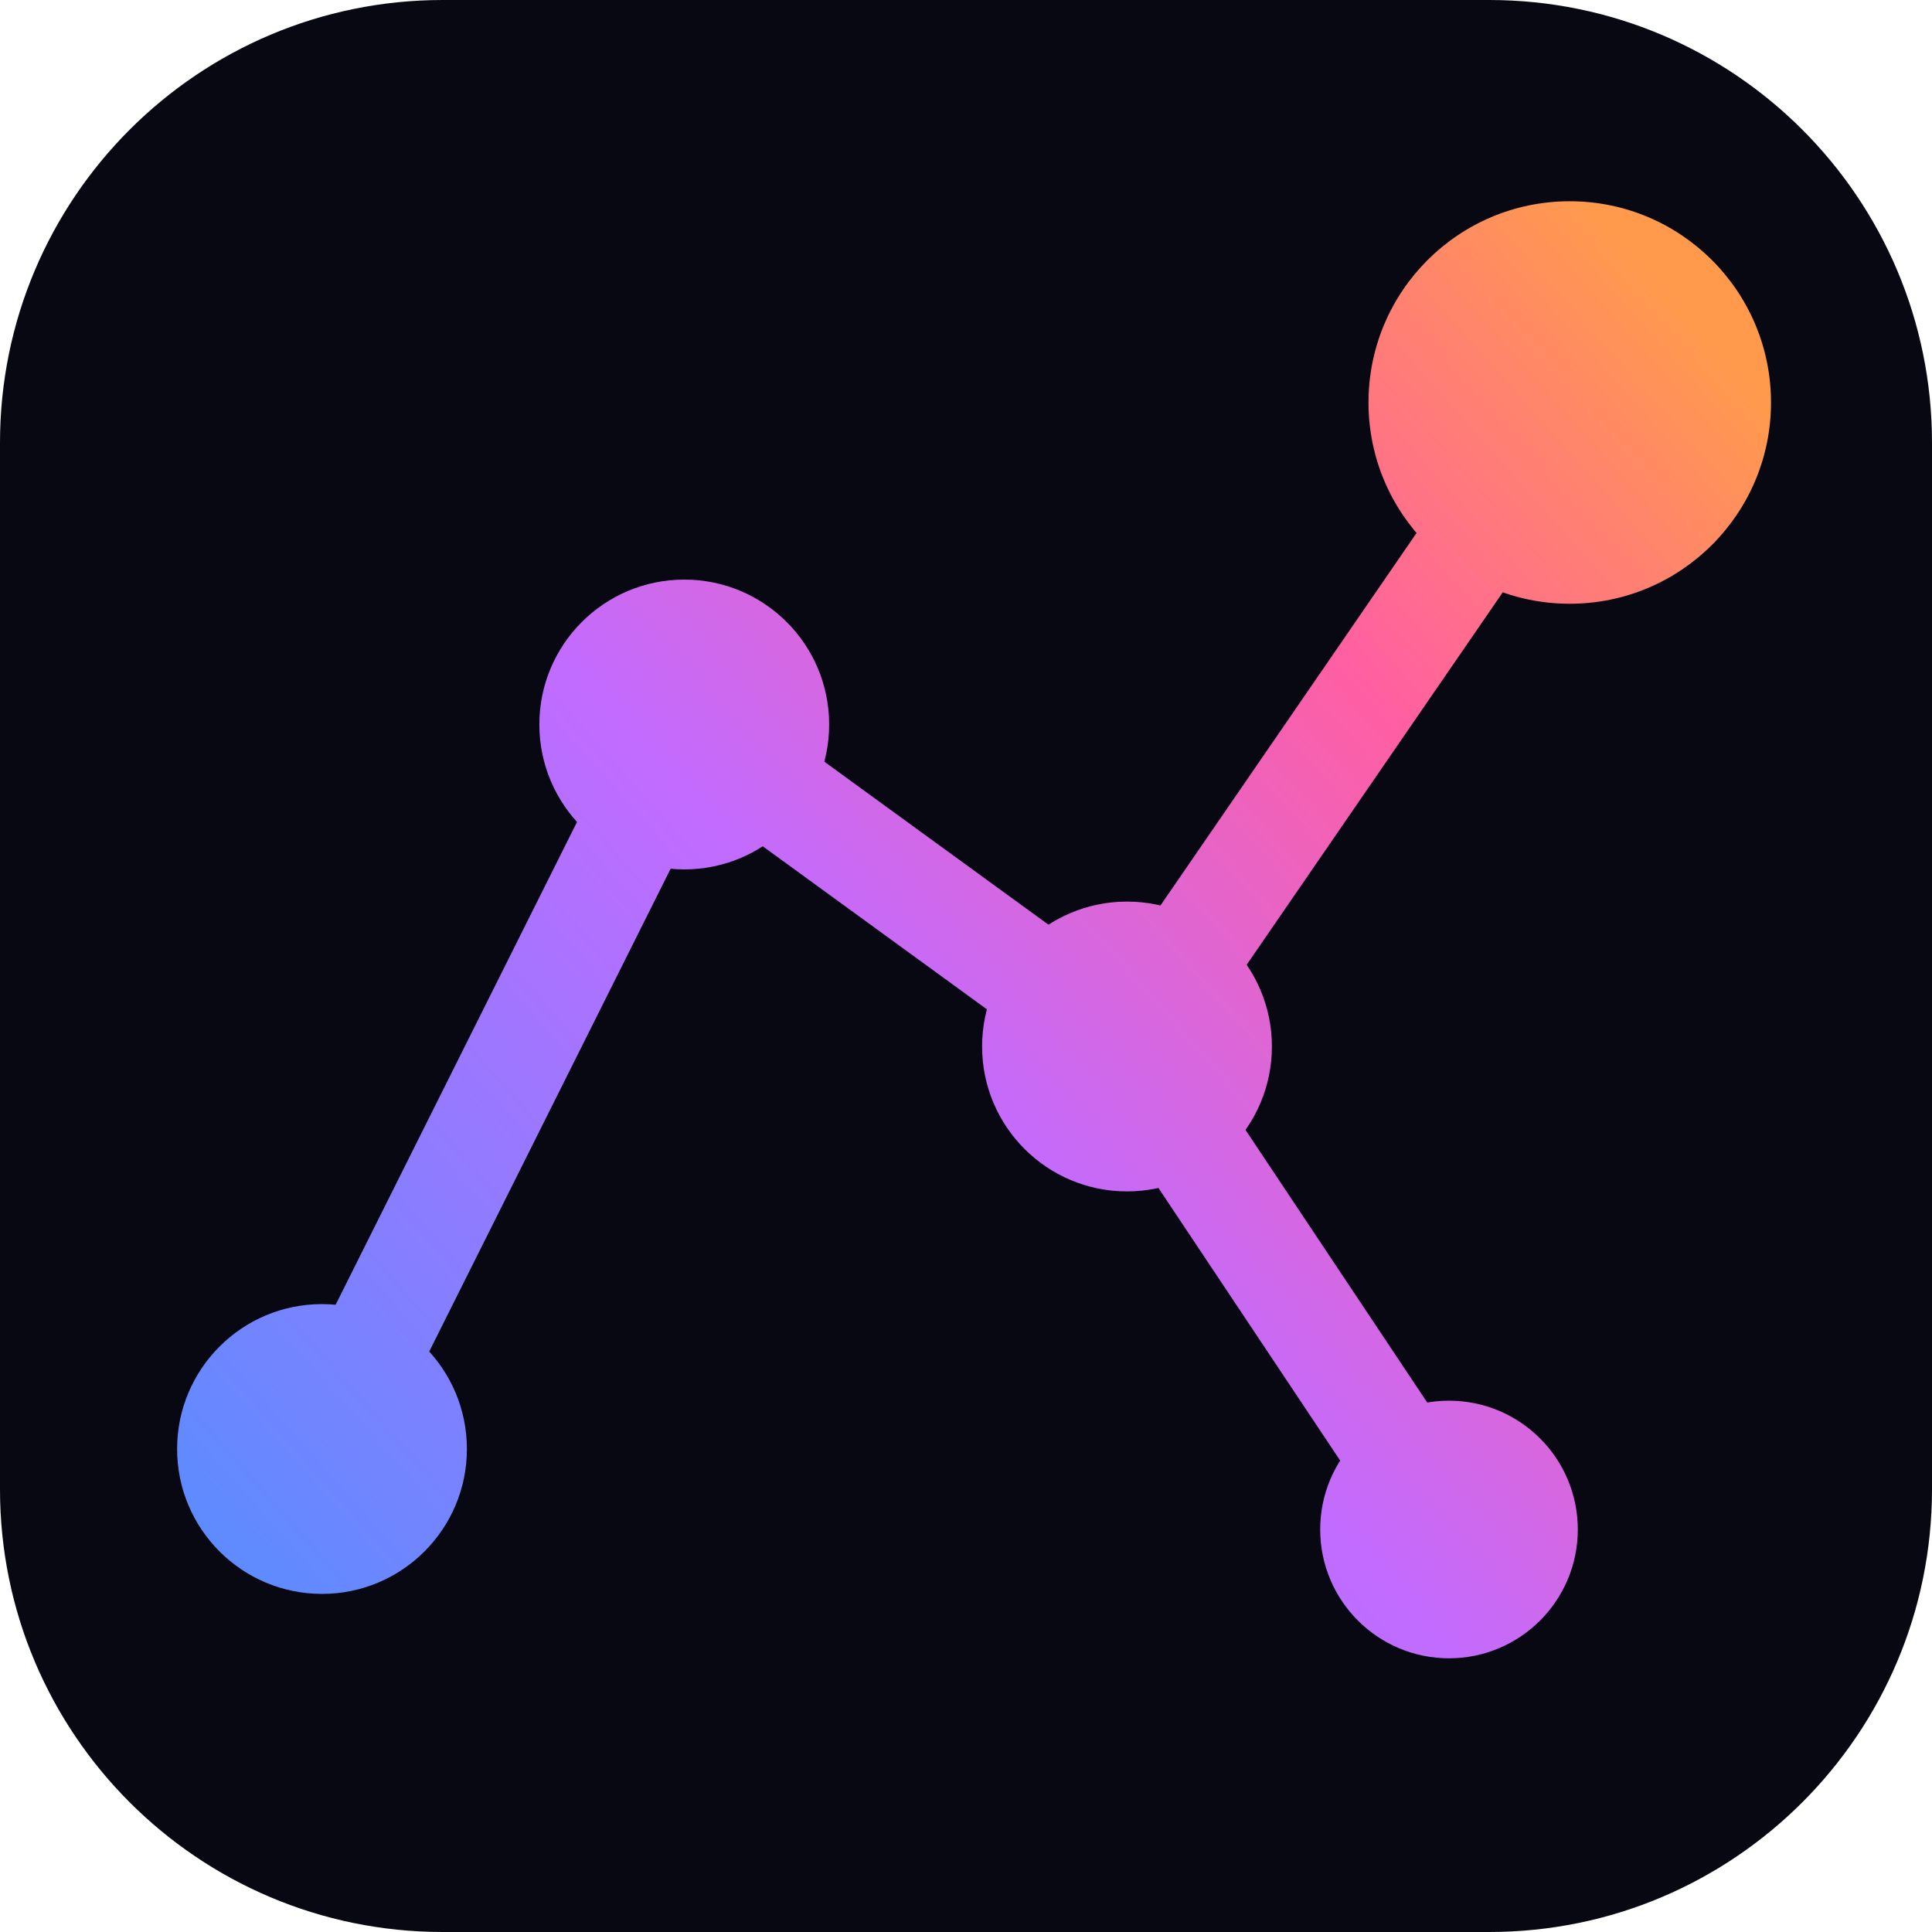
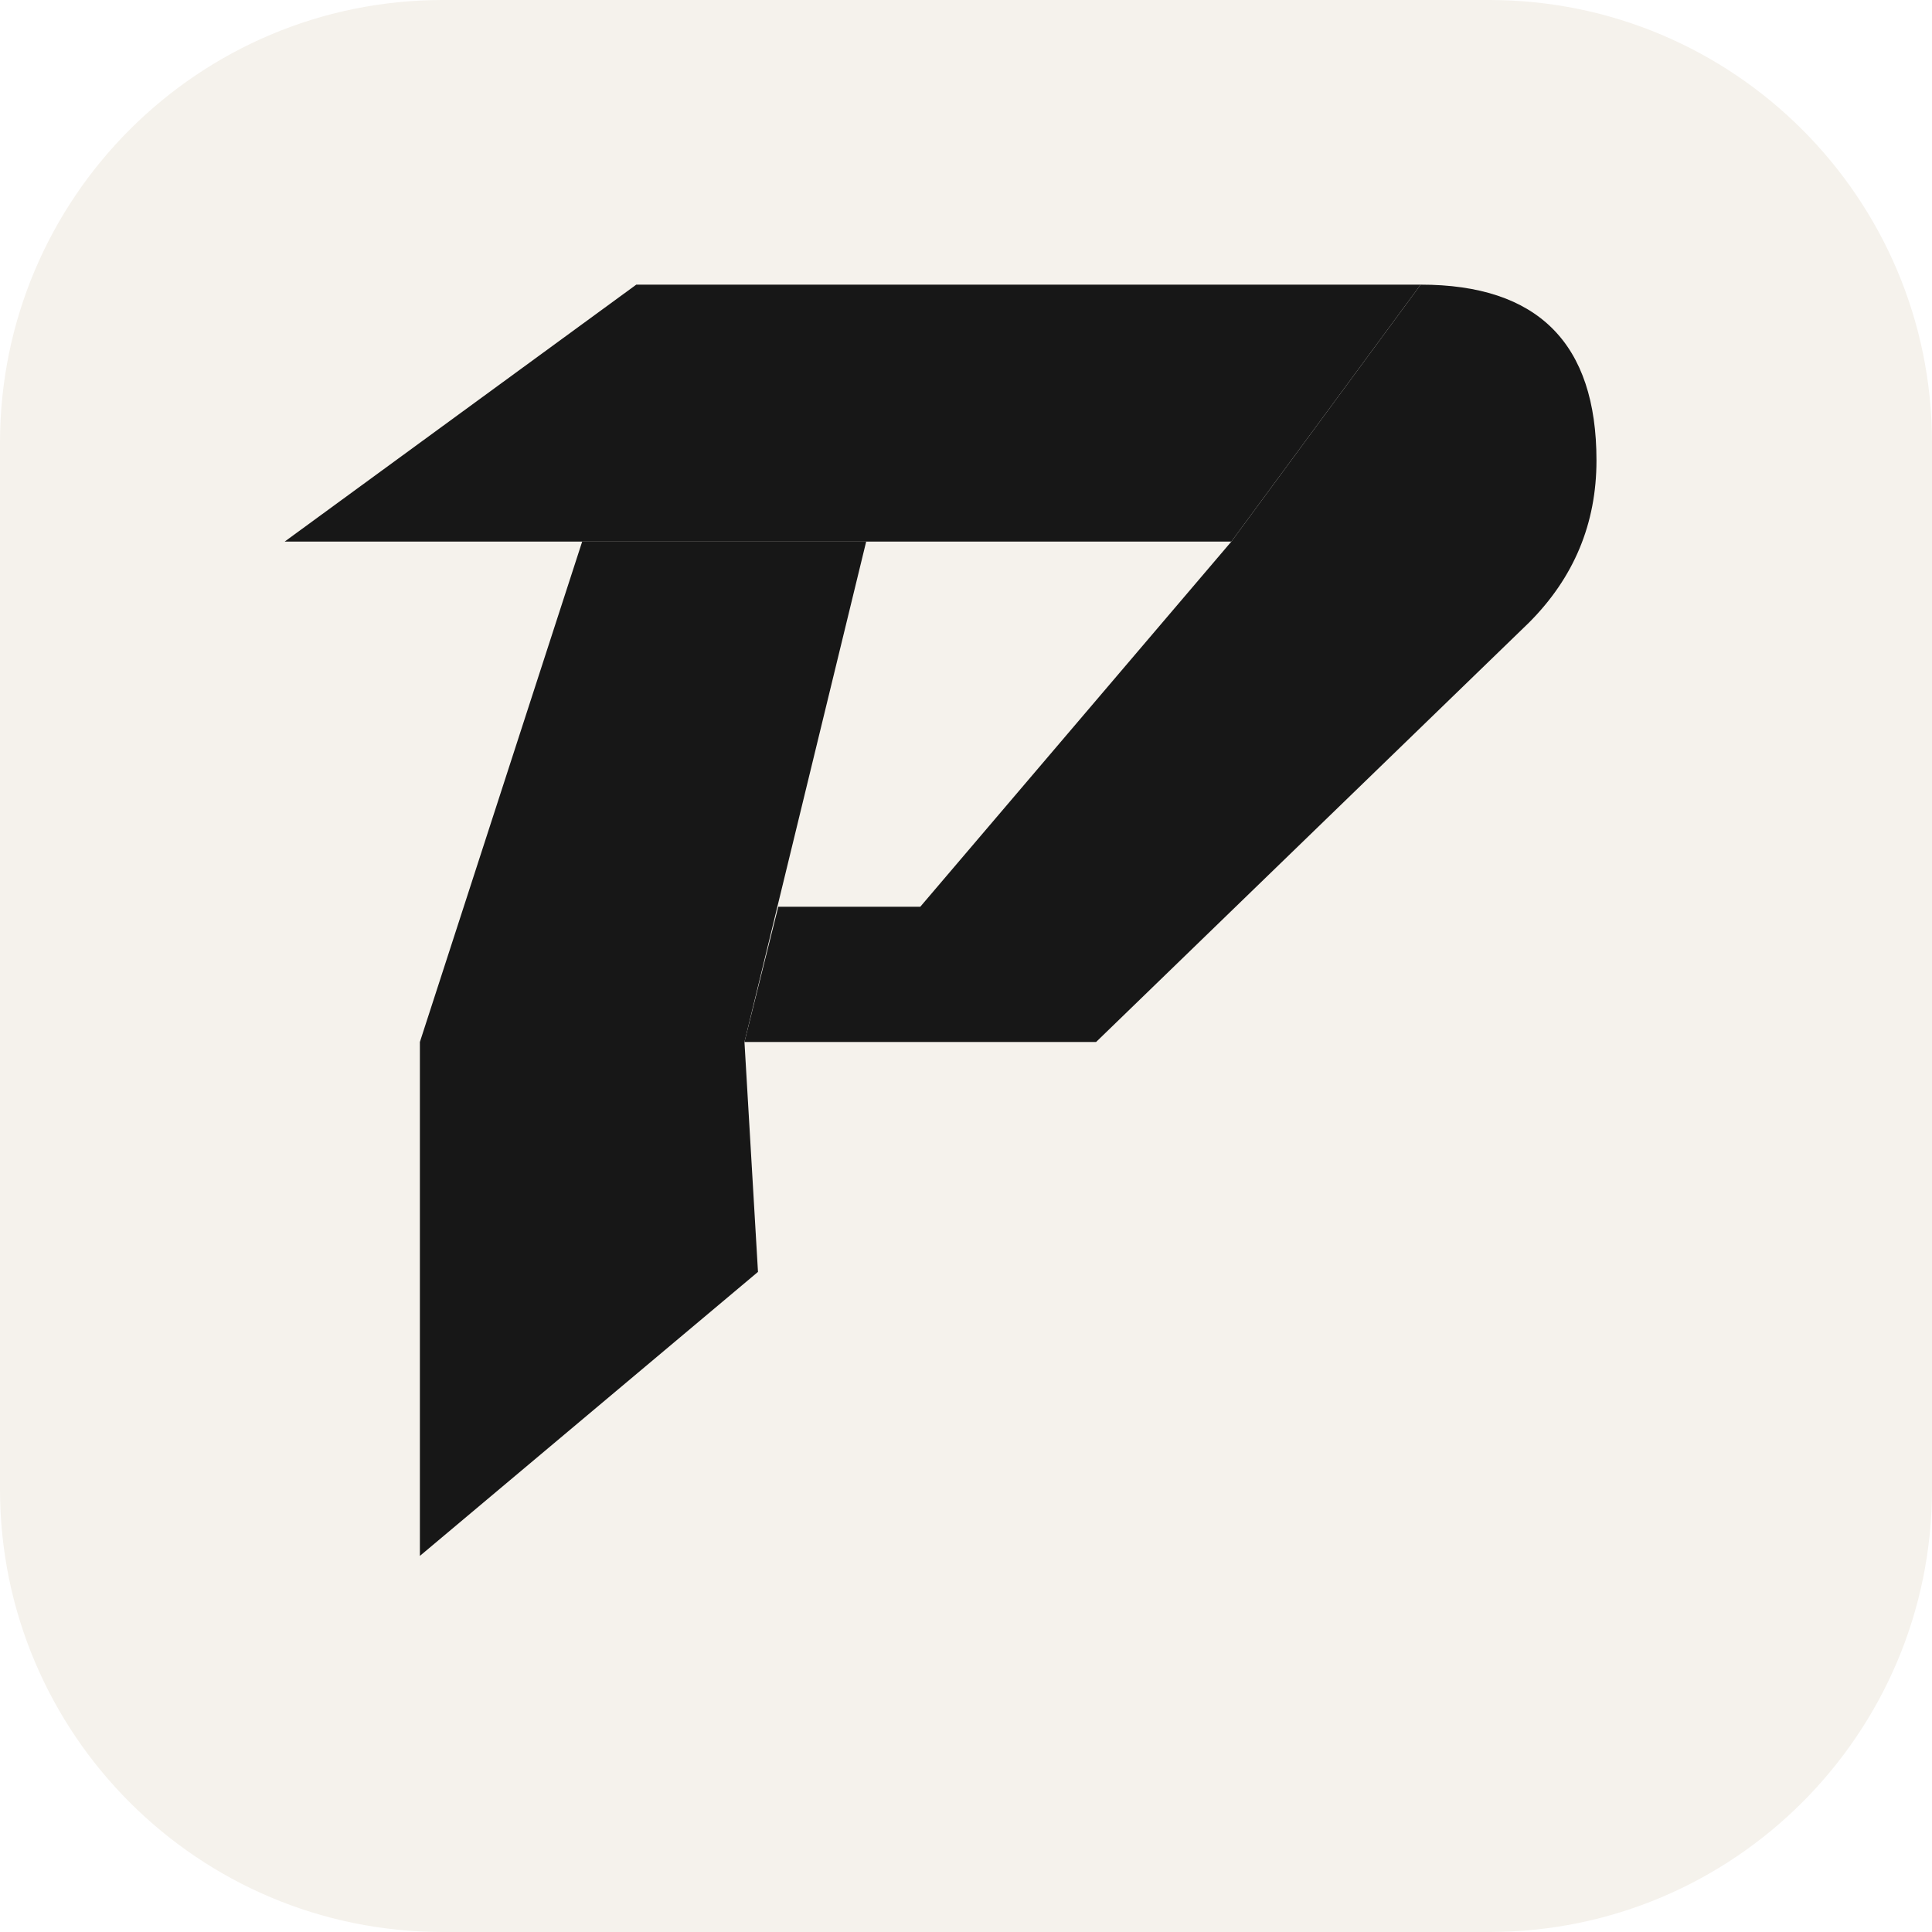
<svg xmlns="http://www.w3.org/2000/svg" width="64" height="64" viewBox="0 0 24 24">
-   <defs>
-     <linearGradient id="g" x1="3" y1="20" x2="21" y2="4" gradientUnits="userSpaceOnUse">
-       <stop offset="0" stop-color="#5b8cff" />
-       <stop offset="0.45" stop-color="#c26bff" />
-       <stop offset="0.75" stop-color="#ff5fa2" />
-       <stop offset="1" stop-color="#ff9a4d" />
-     </linearGradient>
-   </defs>
-   <rect width="24" height="24" rx="5.5" fill="#070812" />
-   <path d="M4 18 8.5 9 14 13 19.5 5M14 13l4 6" fill="none" stroke="url(#g)" stroke-width="1.3" stroke-linecap="round" />
-   <g fill="url(#g)">
-     <circle cx="4" cy="18" r="1.8" />
-     <circle cx="8.5" cy="9" r="1.8" />
-     <circle cx="14" cy="13" r="1.8" />
-     <circle cx="18" cy="19" r="1.6" />
-     <circle cx="19.5" cy="5" r="2.5" />
+   <rect width="24" height="24" rx="5.5" fill="#f5f2ec" />
+   <g transform="translate(3.2 3.2) scale(0.168)" fill="#171717">
+     <path d="M2 21 L28 2 H86 L72 21 Z" />
+     <path d="M72 21 L86 2 Q99 2 99 15 Q99 22 94 27 L62 58 H36 L38.5 48 H49 Z" />
+     <path d="M24 21 H45 L36 58 L37 75 L12 96 V58 Z" />
  </g>
</svg>
